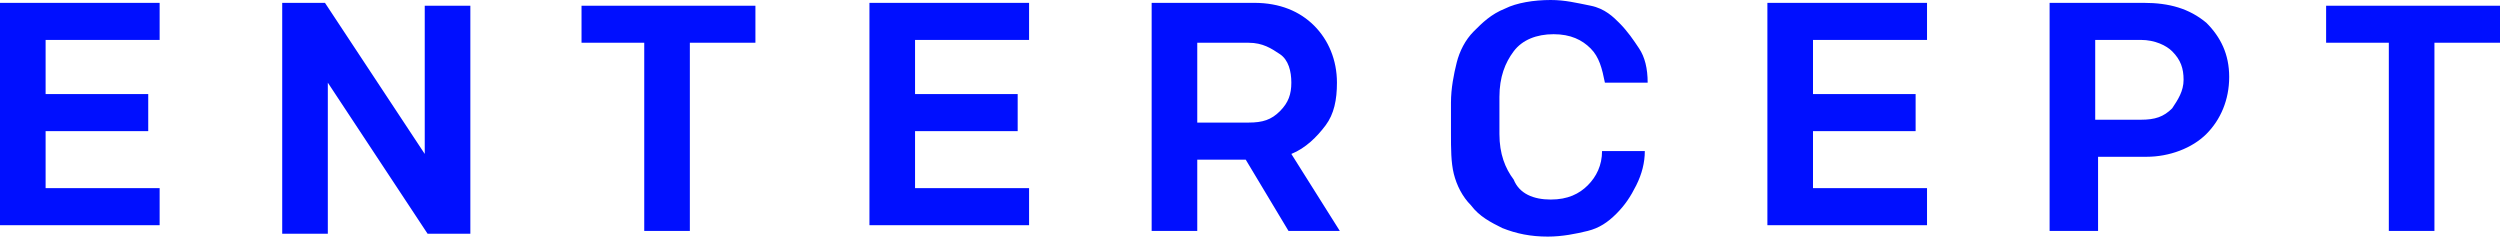
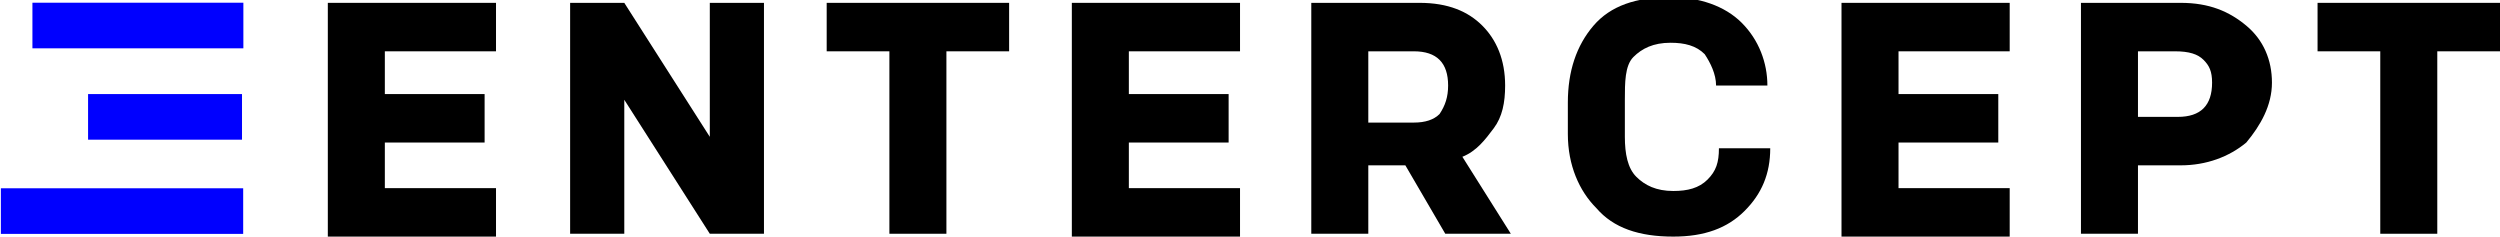
- <svg xmlns="http://www.w3.org/2000/svg" xmlns:xlink="http://www.w3.org/1999/xlink" version="1.1" id="Layer_1" x="0px" y="0px" viewBox="0 0 87.7 8.3" style="enable-background:new 0 0 87.7 8.3;" xml:space="preserve">
+ <svg xmlns="http://www.w3.org/2000/svg" version="1.1" id="Layer_1" x="0px" y="0px" viewBox="0 0 87.7 8.3" style="enable-background:new 0 0 87.7 8.3;" xml:space="preserve">
  <style type="text/css">
- 	.st0{clip-path:url(#SVGID_2_);}
- 	.st1{clip-path:url(#SVGID_4_);fill:#000FFF;}
+ 	.st0{fill:#0000FF;}
</style>
  <g>
-     <defs>
-       <path id="SVGID_1_" d="M81.6,1.5V0.2h6.1v1.3h-2.3v6.6h-1.6V1.5H81.6z M73.5,4.2h1.6c0.5,0,0.8-0.1,1.1-0.4c0.2-0.3,0.4-0.6,0.4-1    c0-0.4-0.1-0.7-0.4-1c-0.2-0.2-0.6-0.4-1.1-0.4h-1.6V4.2z M71.9,8.1v-8h3.3c0.9,0,1.6,0.2,2.2,0.7c0.5,0.5,0.8,1.1,0.8,1.9    c0,0.8-0.3,1.5-0.8,2c-0.5,0.5-1.3,0.8-2.1,0.8h-1.7v2.6H71.9z M62,8.1v-8h5.6v1.3h-4v1.9h3.6v1.3h-3.6v2h4v1.3H62z M50.9,4.7V3.6    c0-0.5,0.1-1,0.2-1.4c0.1-0.4,0.3-0.8,0.6-1.1c0.3-0.3,0.6-0.6,1.1-0.8c0.4-0.2,1-0.3,1.6-0.3c0.5,0,0.9,0.1,1.4,0.2    s0.8,0.4,1,0.6c0.3,0.3,0.5,0.6,0.7,0.9s0.3,0.7,0.3,1.2h-1.5c-0.1-0.5-0.2-0.9-0.5-1.2c-0.3-0.3-0.7-0.5-1.3-0.5    c-0.6,0-1.1,0.2-1.4,0.6c-0.3,0.4-0.5,0.9-0.5,1.6v1.3c0,0.7,0.2,1.2,0.5,1.6C53.3,6.8,53.8,7,54.4,7c0.6,0,1-0.2,1.3-0.5    c0.3-0.3,0.5-0.7,0.5-1.2h1.5c0,0.4-0.1,0.8-0.3,1.2c-0.2,0.4-0.4,0.7-0.7,1c-0.3,0.3-0.6,0.5-1,0.6s-0.9,0.2-1.4,0.2    c-0.6,0-1.1-0.1-1.6-0.3c-0.4-0.2-0.8-0.4-1.1-0.8c-0.3-0.3-0.5-0.7-0.6-1.1S50.9,5.2,50.9,4.7z M42,4.3h1.8    c0.5,0,0.8-0.1,1.1-0.4c0.3-0.3,0.4-0.6,0.4-1c0-0.4-0.1-0.8-0.4-1c-0.3-0.2-0.6-0.4-1.1-0.4H42V4.3z M40.4,8.1v-8H44    c0.9,0,1.6,0.3,2.1,0.8c0.5,0.5,0.8,1.2,0.8,2c0,0.6-0.1,1.1-0.4,1.5c-0.3,0.4-0.7,0.8-1.2,1L47,8.1h-1.8l-1.5-2.5H42v2.5H40.4z     M30.5,8.1v-8h5.6v1.3h-4v1.9h3.6v1.3h-3.6v2h4v1.3H30.5z M20.4,1.5V0.2h6.1v1.3h-2.3v6.6h-1.6V1.5H20.4z M9.9,8.1v-8h1.5l3.5,5.3    V0.2h1.6v8h-1.5l-3.5-5.3v5.3H9.9z M0,8.1v-8h5.6v1.3h-4v1.9h3.6v1.3H1.6v2h4v1.3H0z" />
-     </defs>
-     <clipPath id="SVGID_2_">
-       <use xlink:href="#SVGID_1_" style="overflow:visible;" />
-     </clipPath>
-     <g class="st0">
-       <defs>
-         <rect id="SVGID_3_" x="-137.9" y="-114.2" width="819" height="582.4" />
-       </defs>
-       <clipPath id="SVGID_4_">
-         <use xlink:href="#SVGID_3_" style="overflow:visible;" />
-       </clipPath>
-       <rect x="-2.8" y="-2.8" class="st1" width="93.3" height="14" />
-     </g>
+     <path d="M11.5,8.2V0.1h5.9v1.7h-3.9v1.5H17v1.7h-3.5v1.6h3.9v1.7H11.5z" />
+     <path d="M26.8,8.2h-1.9l-3-4.7v4.7h-1.9V0.1h1.9l3,4.7V0.1h1.9V8.2z" />
+     <path d="M29,0.1h6.4v1.7h-2.2v6.4h-2V1.8H29V0.1z" />
+     <path d="M37.6,8.2V0.1h5.9v1.7h-3.9v1.5h3.5v1.7h-3.5v1.6h3.9v1.7H37.6z" />
+     <path d="M50.7,8.2l-1.4-2.4H48v2.4h-2V0.1h3.8c1,0,1.7,0.3,2.2,0.8s0.8,1.2,0.8,2.1c0,0.6-0.1,1.1-0.4,1.5c-0.3,0.4-0.6,0.8-1.1,1   L53,8.2H50.7z M50.8,3c0-0.4-0.1-0.7-0.3-0.9c-0.2-0.2-0.5-0.3-0.9-0.3H48v2.5h1.6c0.4,0,0.7-0.1,0.9-0.3C50.7,3.7,50.8,3.4,50.8,3   z" />
+     <path d="M57,4.8c0,0.6,0.1,1.1,0.4,1.4s0.7,0.5,1.3,0.5c0.5,0,0.9-0.1,1.2-0.4c0.3-0.3,0.4-0.6,0.4-1.1h1.8c0,0.9-0.3,1.6-0.9,2.2   c-0.6,0.6-1.4,0.9-2.5,0.9c-1.2,0-2.1-0.3-2.7-1C55.4,6.7,55,5.8,55,4.7V3.6c0-1.1,0.3-2,0.9-2.7c0.6-0.7,1.5-1,2.7-1   c1,0,1.9,0.3,2.5,0.9c0.6,0.6,0.9,1.4,0.9,2.2h-1.8c0-0.4-0.2-0.8-0.4-1.1c-0.3-0.3-0.7-0.4-1.2-0.4c-0.6,0-1,0.2-1.3,0.5   S57,2.9,57,3.5V4.8z" />
+     <path d="M64.6,8.2V0.1h5.9v1.7h-3.9v1.5h3.5v1.7h-3.5v1.6h3.9v1.7H64.6z" />
+     <path d="M76.5,5.8H75v2.4h-2V0.1h3.5c1,0,1.7,0.3,2.3,0.8c0.6,0.5,0.9,1.2,0.9,2S79.3,4.4,78.8,5C78.2,5.5,77.4,5.8,76.5,5.8z    M77.3,3.8c0.2-0.2,0.3-0.5,0.3-0.9s-0.1-0.6-0.3-0.8c-0.2-0.2-0.5-0.3-1-0.3H75v2.3h1.4C76.8,4.1,77.1,4,77.3,3.8z" />
+     <path d="M81.3,0.1h6.4v1.7h-2.2v6.4h-2V1.8h-2.2V0.1z" />
+   </g>
+   <g>
+     <rect y="6.6" transform="matrix(-1 -1.224647e-16 1.224647e-16 -1 8.5309 14.8049)" class="st0" width="8.5" height="1.6" />
+     <rect x="3.2" y="3.4" transform="matrix(-1 -1.224647e-16 1.224647e-16 -1 11.6897 8.3)" class="st0" width="5.4" height="1.6" />
+     <rect x="1.1" y="0.1" transform="matrix(-1 -1.224647e-16 1.224647e-16 -1 9.6375 1.7952)" class="st0" width="7.4" height="1.6" />
  </g>
</svg>
